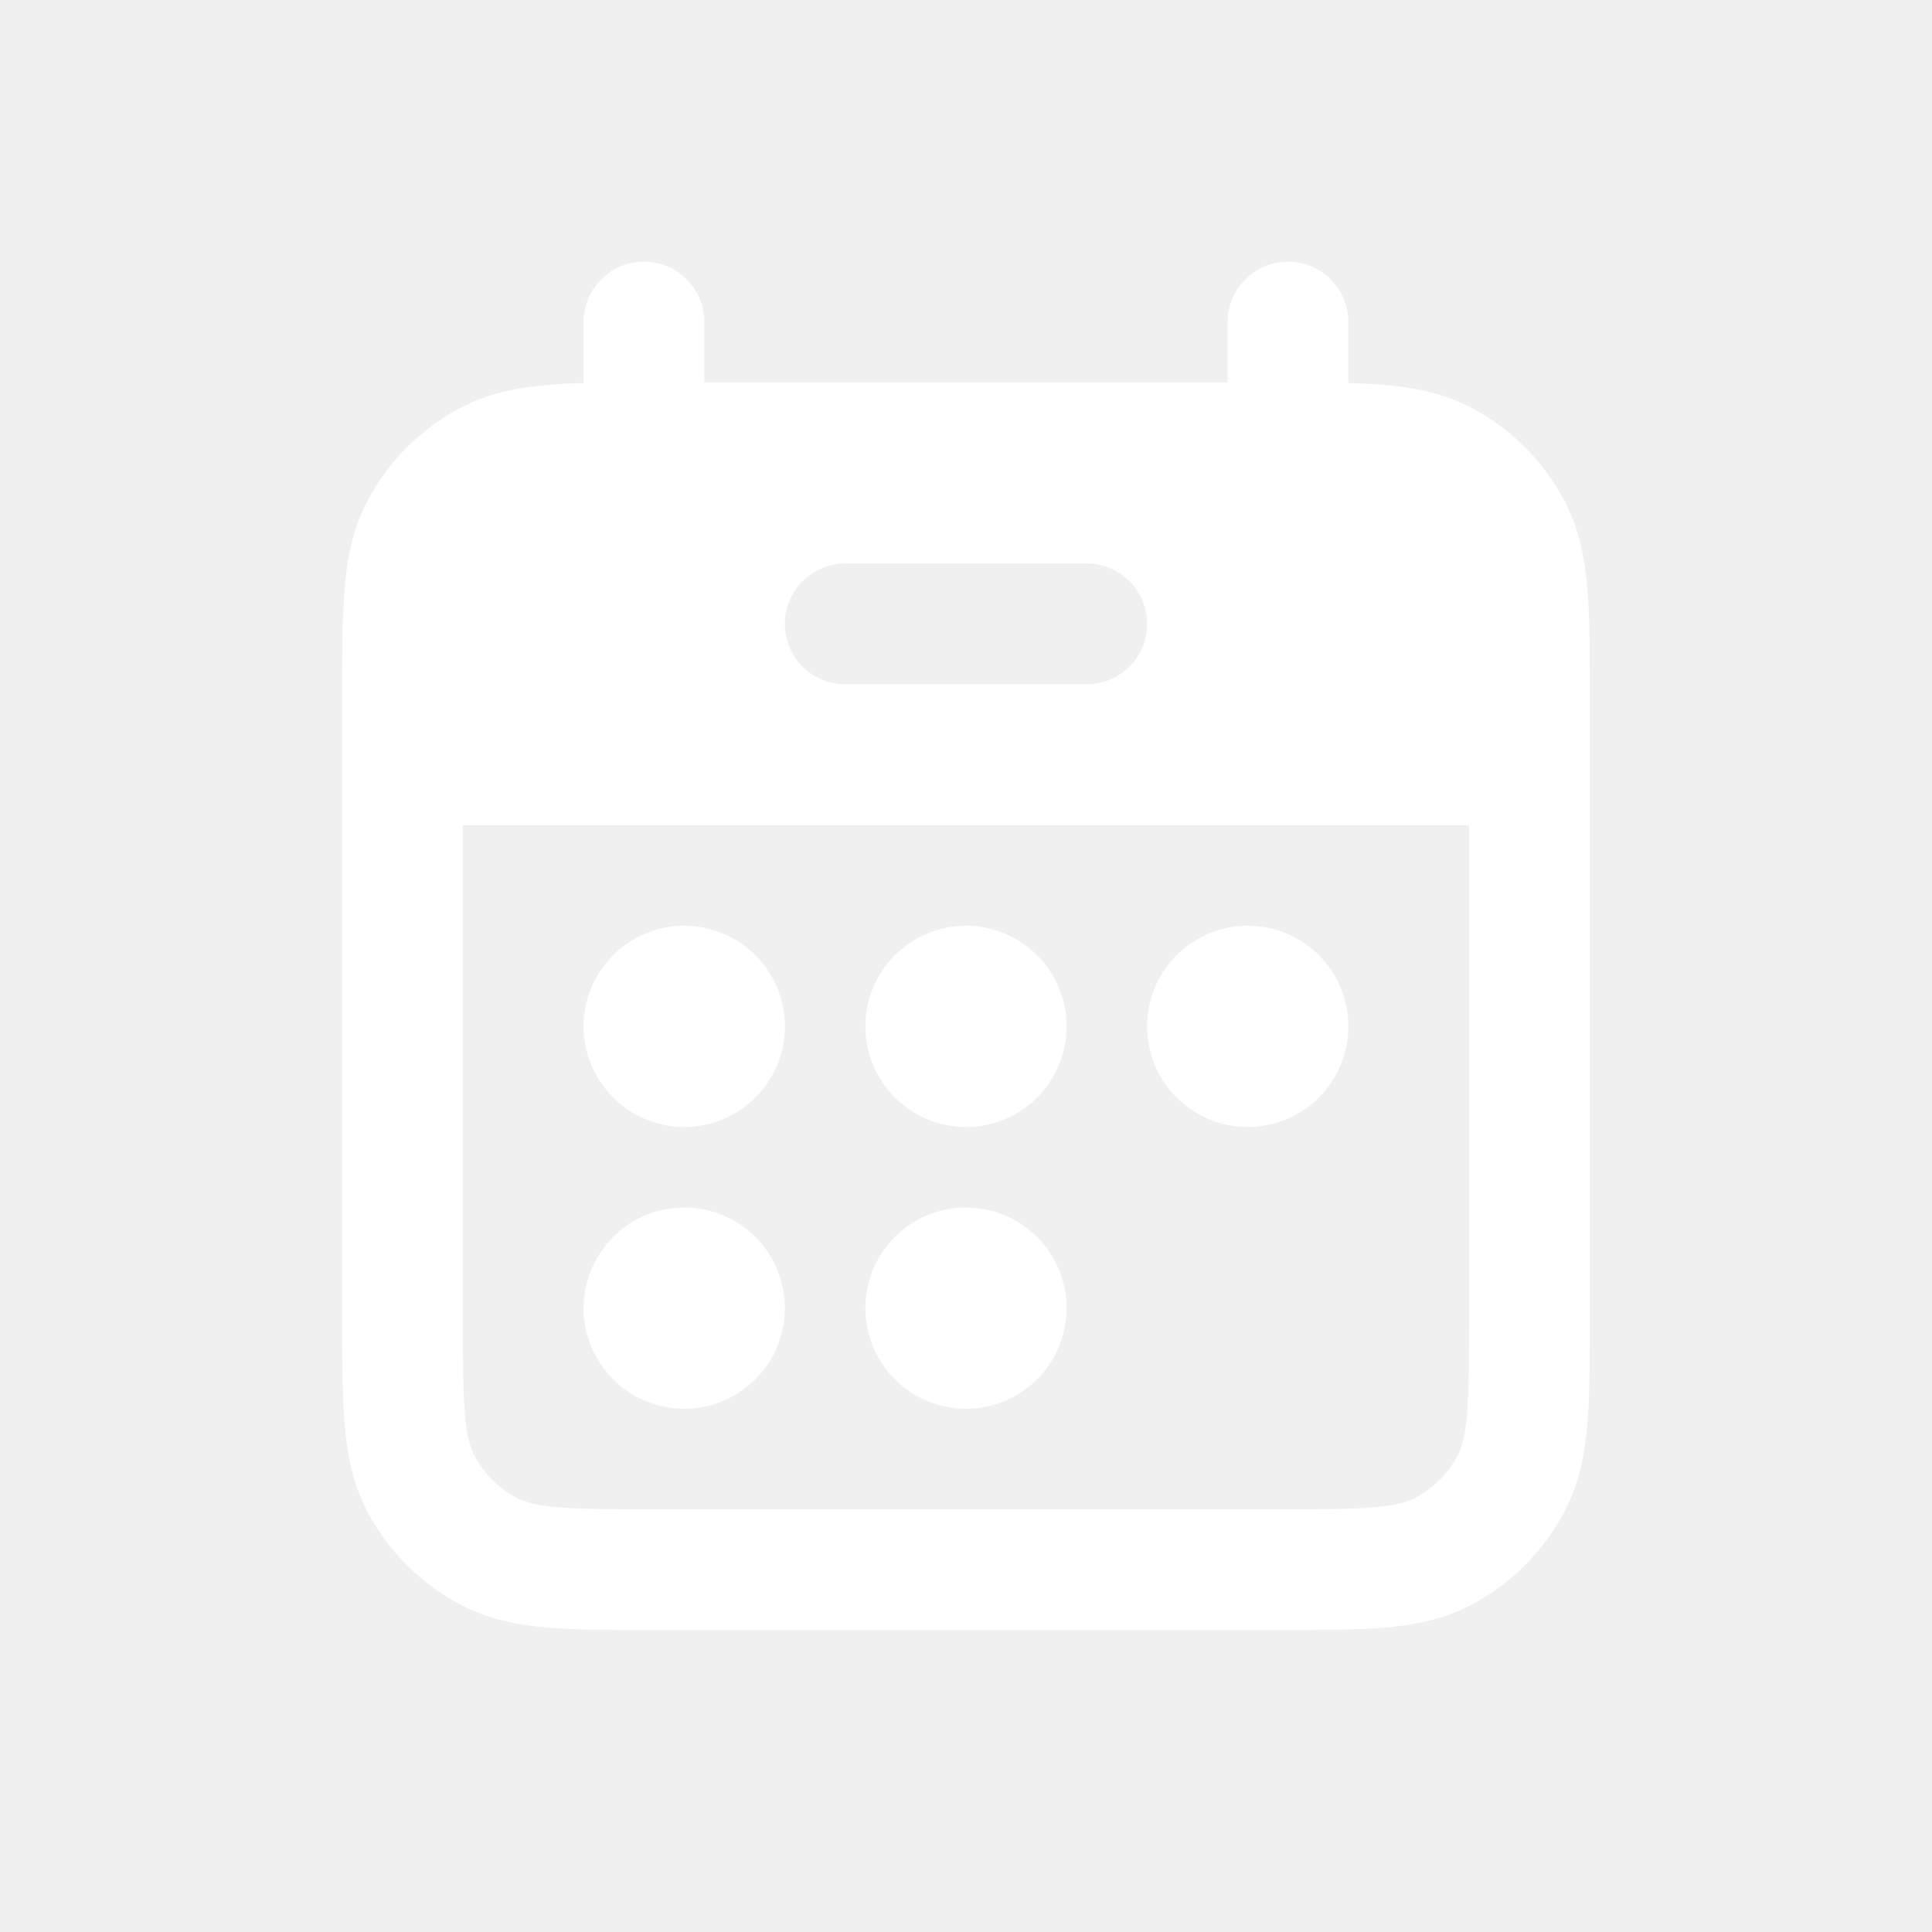
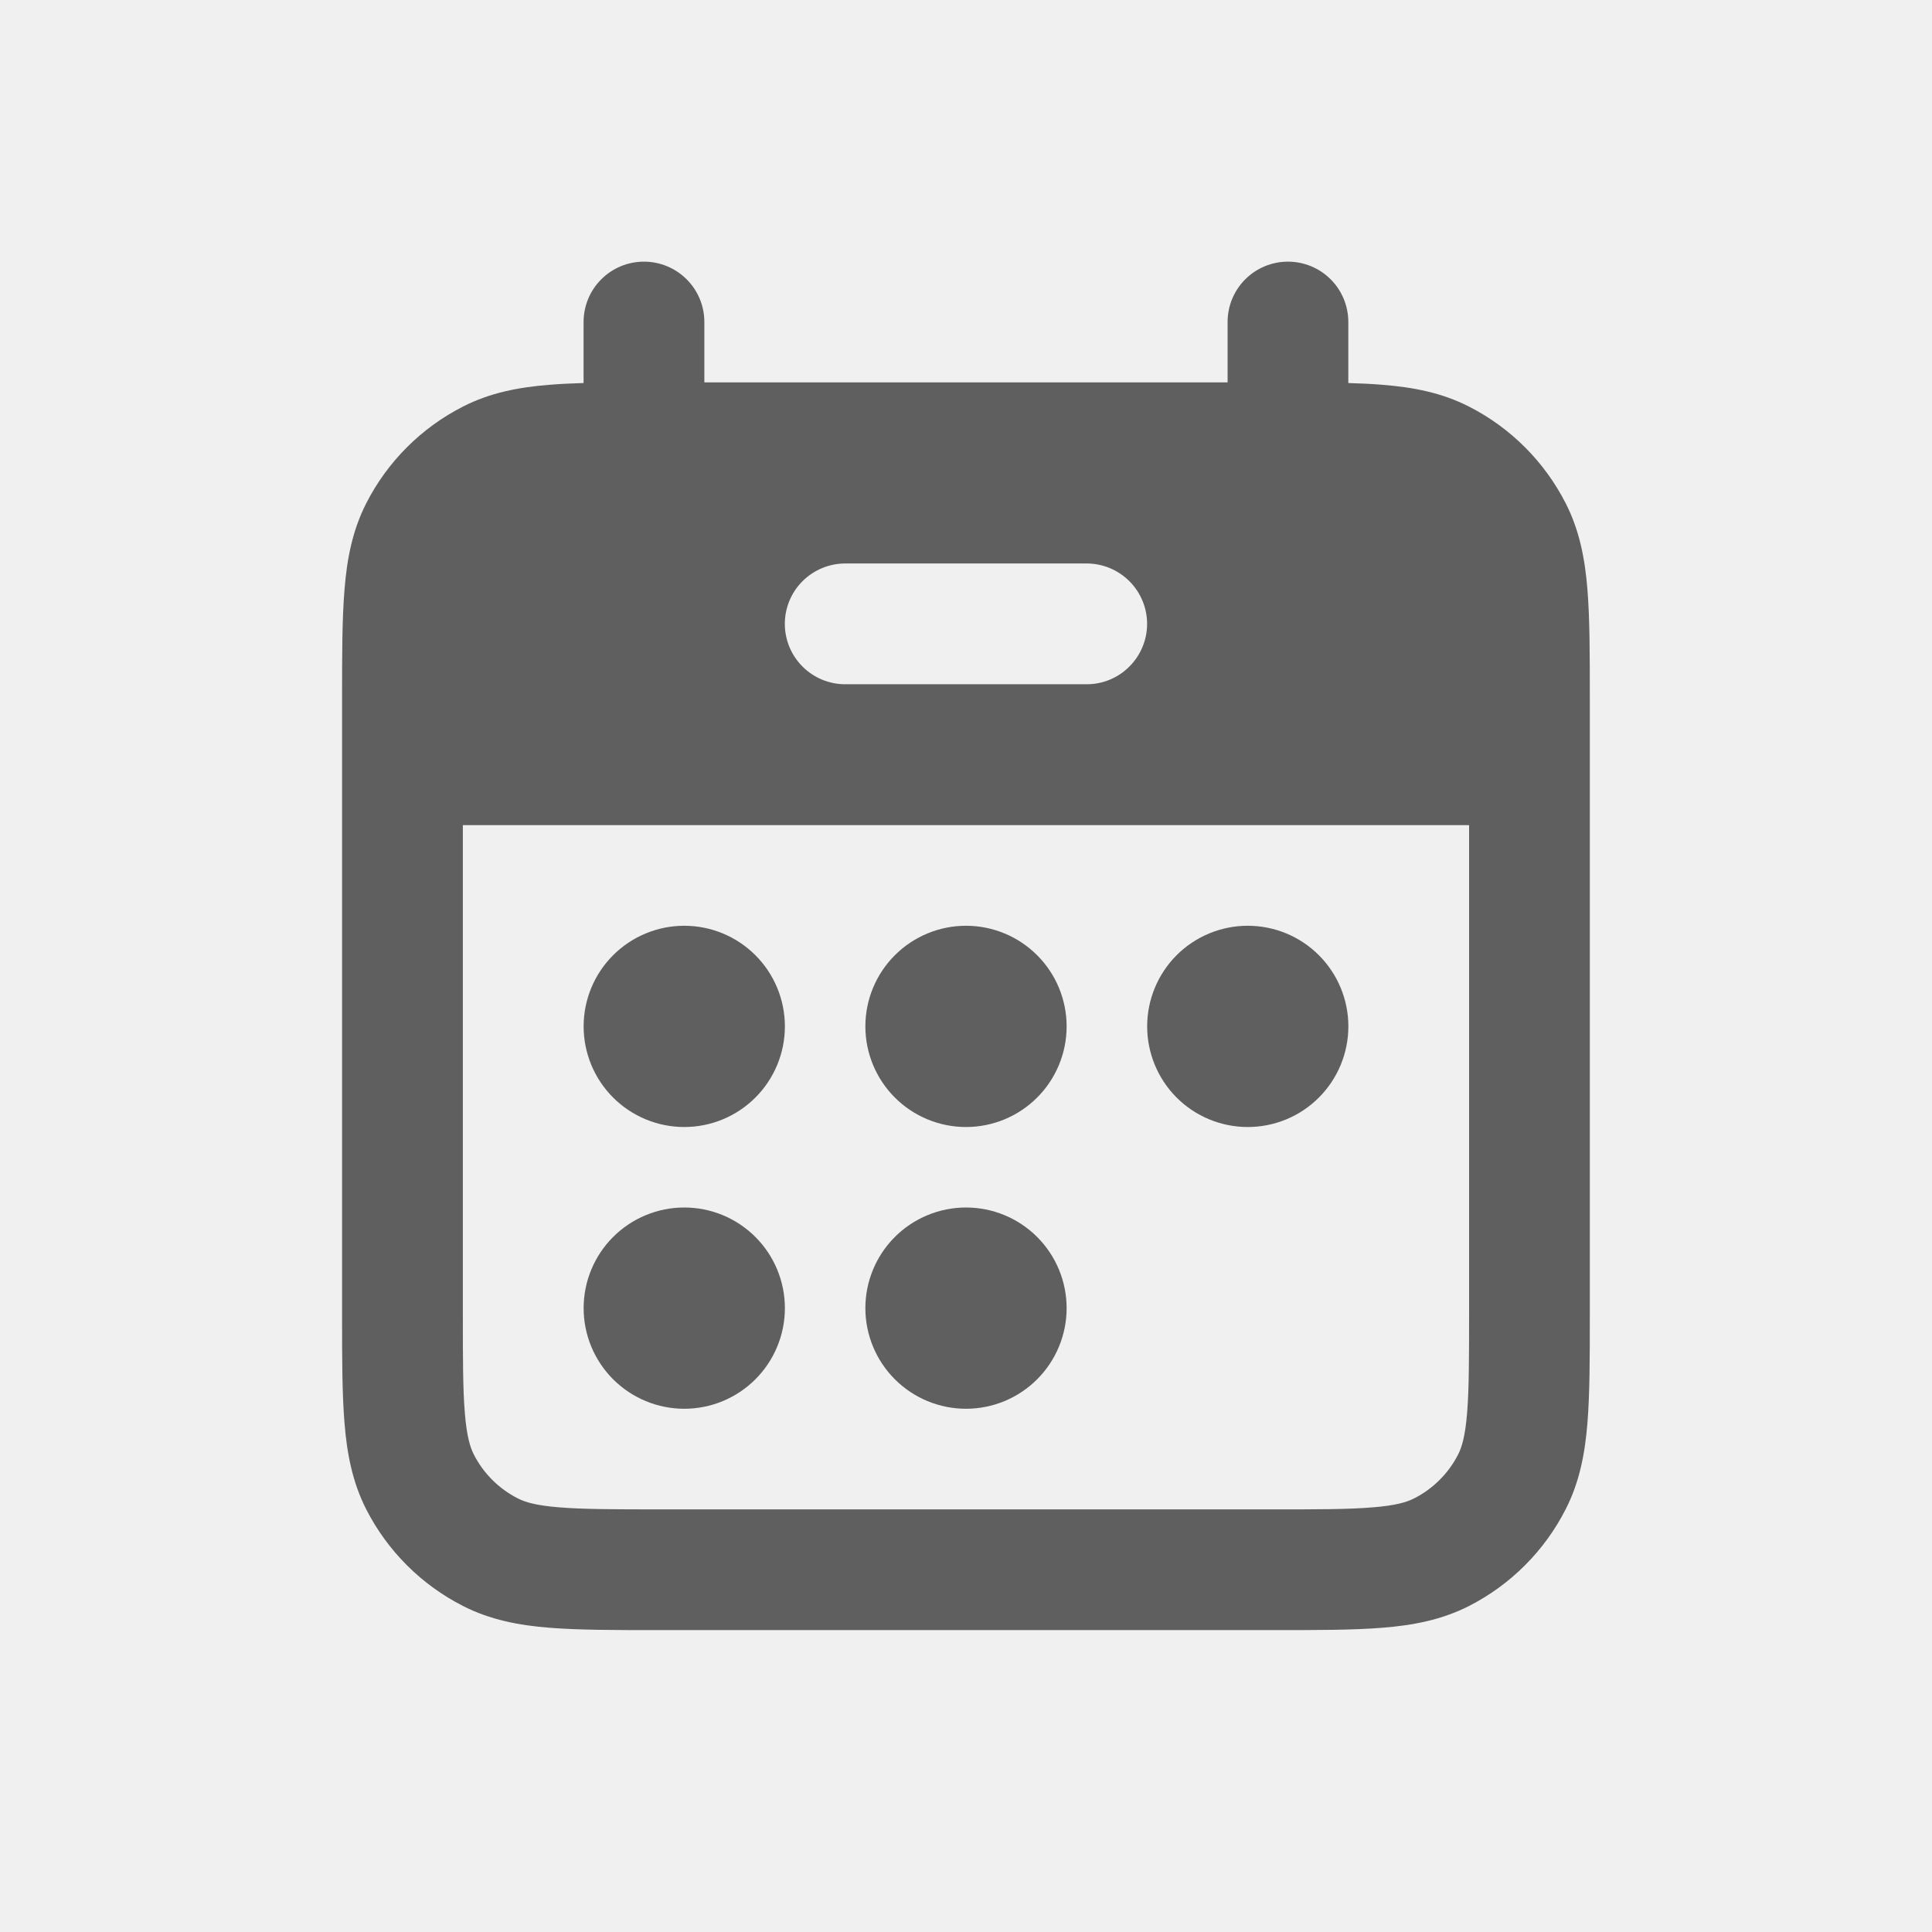
<svg xmlns="http://www.w3.org/2000/svg" width="35" height="35" viewBox="0 0 35 35" fill="none">
-   <path d="M12.396 20.417C12.879 20.417 13.343 20.225 13.685 19.883C14.027 19.541 14.219 19.077 14.219 18.594C14.219 18.11 14.027 17.647 13.685 17.305C13.343 16.963 12.879 16.771 12.396 16.771C11.912 16.771 11.448 16.963 11.107 17.305C10.765 17.647 10.573 18.11 10.573 18.594C10.573 19.077 10.765 19.541 11.107 19.883C11.448 20.225 11.912 20.417 12.396 20.417ZM12.396 25.521C12.879 25.521 13.343 25.329 13.685 24.987C14.027 24.645 14.219 24.181 14.219 23.698C14.219 23.215 14.027 22.751 13.685 22.409C13.343 22.067 12.879 21.875 12.396 21.875C11.912 21.875 11.448 22.067 11.107 22.409C10.765 22.751 10.573 23.215 10.573 23.698C10.573 24.181 10.765 24.645 11.107 24.987C11.448 25.329 11.912 25.521 12.396 25.521ZM19.323 18.594C19.323 19.077 19.131 19.541 18.789 19.883C18.447 20.225 17.983 20.417 17.5 20.417C17.016 20.417 16.553 20.225 16.211 19.883C15.869 19.541 15.677 19.077 15.677 18.594C15.677 18.11 15.869 17.647 16.211 17.305C16.553 16.963 17.016 16.771 17.5 16.771C17.983 16.771 18.447 16.963 18.789 17.305C19.131 17.647 19.323 18.11 19.323 18.594ZM17.5 25.521C17.983 25.521 18.447 25.329 18.789 24.987C19.131 24.645 19.323 24.181 19.323 23.698C19.323 23.215 19.131 22.751 18.789 22.409C18.447 22.067 17.983 21.875 17.5 21.875C17.016 21.875 16.553 22.067 16.211 22.409C15.869 22.751 15.677 23.215 15.677 23.698C15.677 24.181 15.869 24.645 16.211 24.987C16.553 25.329 17.016 25.521 17.5 25.521ZM24.427 18.594C24.427 19.077 24.235 19.541 23.893 19.883C23.551 20.225 23.087 20.417 22.604 20.417C22.12 20.417 21.657 20.225 21.315 19.883C20.973 19.541 20.781 19.077 20.781 18.594C20.781 18.11 20.973 17.647 21.315 17.305C21.657 16.963 22.12 16.771 22.604 16.771C23.087 16.771 23.551 16.963 23.893 17.305C24.235 17.647 24.427 18.11 24.427 18.594Z" fill="white" />
-   <path fill-rule="evenodd" clip-rule="evenodd" d="M11.666 4.74C11.957 4.74 12.235 4.855 12.44 5.06C12.645 5.265 12.76 5.543 12.76 5.833V6.927H22.239V5.833C22.239 5.543 22.355 5.265 22.56 5.06C22.765 4.855 23.043 4.74 23.333 4.74C23.623 4.74 23.901 4.855 24.107 5.06C24.312 5.265 24.427 5.543 24.427 5.833V6.939C24.649 6.945 24.855 6.955 25.047 6.971C25.601 7.015 26.12 7.114 26.611 7.365C27.366 7.749 27.98 8.363 28.364 9.117C28.615 9.609 28.714 10.128 28.758 10.682C28.802 11.215 28.802 11.864 28.802 12.644V23.815C28.802 24.595 28.802 25.244 28.758 25.776C28.714 26.33 28.615 26.849 28.364 27.341C27.98 28.095 27.367 28.709 26.613 29.094C26.12 29.345 25.601 29.444 25.047 29.488C24.514 29.531 23.866 29.531 23.087 29.531H11.914C11.134 29.531 10.485 29.531 9.953 29.488C9.399 29.444 8.88 29.345 8.388 29.094C7.634 28.71 7.02 28.097 6.635 27.344C6.384 26.851 6.285 26.332 6.242 25.777C6.198 25.245 6.198 24.596 6.198 23.817V12.644C6.198 11.864 6.198 11.215 6.242 10.682C6.285 10.128 6.384 9.609 6.635 9.117C7.02 8.363 7.633 7.749 8.388 7.365C8.88 7.114 9.399 7.015 9.953 6.971C10.145 6.955 10.351 6.945 10.573 6.939V5.833C10.573 5.69 10.601 5.547 10.656 5.415C10.711 5.282 10.791 5.161 10.893 5.06C10.995 4.958 11.115 4.878 11.248 4.823C11.381 4.768 11.523 4.74 11.666 4.74ZM26.614 14.948H8.385V23.771C8.385 24.605 8.385 25.166 8.422 25.597C8.455 26.017 8.517 26.216 8.584 26.348C8.759 26.692 9.037 26.97 9.381 27.145C9.513 27.212 9.712 27.274 10.131 27.307C10.562 27.342 11.123 27.344 11.958 27.344H23.041C23.876 27.344 24.437 27.344 24.867 27.307C25.287 27.274 25.487 27.212 25.618 27.145C25.962 26.971 26.241 26.691 26.416 26.348C26.483 26.216 26.544 26.017 26.578 25.597C26.613 25.166 26.614 24.605 26.614 23.771V14.948ZM15.312 10.208C15.022 10.208 14.744 10.324 14.539 10.529C14.334 10.734 14.219 11.012 14.219 11.302C14.219 11.592 14.334 11.87 14.539 12.075C14.744 12.281 15.022 12.396 15.312 12.396H19.687C19.977 12.396 20.256 12.281 20.461 12.075C20.666 11.87 20.781 11.592 20.781 11.302C20.781 11.012 20.666 10.734 20.461 10.529C20.256 10.324 19.977 10.208 19.687 10.208H15.312Z" fill="white" />
+   <path d="M12.396 20.417C12.88 20.417 13.343 20.225 13.685 19.883C14.027 19.541 14.219 19.077 14.219 18.594C14.219 18.11 14.027 17.647 13.685 17.305C13.343 16.963 12.88 16.771 12.396 16.771C11.913 16.771 11.449 16.963 11.107 17.305C10.765 17.647 10.573 18.11 10.573 18.594C10.573 19.077 10.765 19.541 11.107 19.883C11.449 20.225 11.913 20.417 12.396 20.417ZM12.396 25.521C12.88 25.521 13.343 25.329 13.685 24.987C14.027 24.645 14.219 24.181 14.219 23.698C14.219 23.215 14.027 22.751 13.685 22.409C13.343 22.067 12.88 21.875 12.396 21.875C11.913 21.875 11.449 22.067 11.107 22.409C10.765 22.751 10.573 23.215 10.573 23.698C10.573 24.181 10.765 24.645 11.107 24.987C11.449 25.329 11.913 25.521 12.396 25.521ZM19.323 18.594C19.323 19.077 19.131 19.541 18.789 19.883C18.447 20.225 17.984 20.417 17.5 20.417C17.017 20.417 16.553 20.225 16.211 19.883C15.869 19.541 15.677 19.077 15.677 18.594C15.677 18.11 15.869 17.647 16.211 17.305C16.553 16.963 17.017 16.771 17.5 16.771C17.984 16.771 18.447 16.963 18.789 17.305C19.131 17.647 19.323 18.11 19.323 18.594ZM17.5 25.521C17.984 25.521 18.447 25.329 18.789 24.987C19.131 24.645 19.323 24.181 19.323 23.698C19.323 23.215 19.131 22.751 18.789 22.409C18.447 22.067 17.984 21.875 17.5 21.875C17.017 21.875 16.553 22.067 16.211 22.409C15.869 22.751 15.677 23.215 15.677 23.698C15.677 24.181 15.869 24.645 16.211 24.987C16.553 25.329 17.017 25.521 17.5 25.521ZM24.427 18.594C24.427 19.077 24.235 19.541 23.893 19.883C23.552 20.225 23.088 20.417 22.604 20.417C22.121 20.417 21.657 20.225 21.315 19.883C20.974 19.541 20.782 19.077 20.782 18.594C20.782 18.11 20.974 17.647 21.315 17.305C21.657 16.963 22.121 16.771 22.604 16.771C23.088 16.771 23.552 16.963 23.893 17.305C24.235 17.647 24.427 18.11 24.427 18.594Z" fill="#5F5F5F" />
+   <path fill-rule="evenodd" clip-rule="evenodd" d="M11.666 4.74C11.956 4.74 12.234 4.855 12.439 5.06C12.645 5.265 12.76 5.543 12.76 5.833V6.927H22.239V5.833C22.239 5.543 22.354 5.265 22.559 5.06C22.764 4.855 23.043 4.74 23.333 4.74C23.623 4.74 23.901 4.855 24.106 5.06C24.311 5.265 24.426 5.543 24.426 5.833V6.939C24.648 6.945 24.855 6.955 25.046 6.971C25.6 7.015 26.119 7.114 26.611 7.365C27.366 7.749 27.979 8.363 28.364 9.117C28.615 9.609 28.714 10.128 28.758 10.682C28.801 11.215 28.801 11.864 28.801 12.644V23.815C28.801 24.595 28.801 25.244 28.758 25.776C28.714 26.33 28.615 26.849 28.364 27.341C27.98 28.095 27.367 28.709 26.613 29.094C26.119 29.345 25.6 29.444 25.046 29.488C24.514 29.531 23.865 29.531 23.086 29.531H11.914C11.134 29.531 10.485 29.531 9.952 29.488C9.398 29.444 8.879 29.345 8.388 29.094C7.633 28.71 7.02 28.097 6.635 27.344C6.384 26.851 6.285 26.332 6.241 25.777C6.197 25.245 6.197 24.596 6.197 23.817V12.644C6.197 11.864 6.197 11.215 6.241 10.682C6.285 10.128 6.384 9.609 6.635 9.117C7.019 8.363 7.633 7.749 8.388 7.365C8.879 7.114 9.398 7.015 9.952 6.971C10.144 6.955 10.351 6.945 10.572 6.939V5.833C10.572 5.69 10.601 5.547 10.655 5.415C10.71 5.282 10.791 5.161 10.893 5.06C10.994 4.958 11.115 4.878 11.247 4.823C11.38 4.768 11.522 4.74 11.666 4.74ZM26.614 14.948H8.385V23.771C8.385 24.605 8.385 25.166 8.421 25.597C8.455 26.017 8.516 26.216 8.583 26.348C8.758 26.692 9.037 26.97 9.381 27.145C9.512 27.212 9.712 27.274 10.13 27.307C10.562 27.342 11.122 27.344 11.958 27.344H23.041C23.875 27.344 24.437 27.344 24.867 27.307C25.287 27.274 25.487 27.212 25.618 27.145C25.961 26.971 26.241 26.691 26.416 26.348C26.483 26.216 26.544 26.017 26.578 25.597C26.613 25.166 26.614 24.605 26.614 23.771V14.948ZM15.312 10.208C15.022 10.208 14.744 10.324 14.538 10.529C14.333 10.734 14.218 11.012 14.218 11.302C14.218 11.592 14.333 11.87 14.538 12.075C14.744 12.281 15.022 12.396 15.312 12.396H19.687C19.977 12.396 20.255 12.281 20.46 12.075C20.665 11.87 20.781 11.592 20.781 11.302C20.781 11.012 20.665 10.734 20.46 10.529C20.255 10.324 19.977 10.208 19.687 10.208H15.312Z" fill="#5F5F5F" />
</svg>
